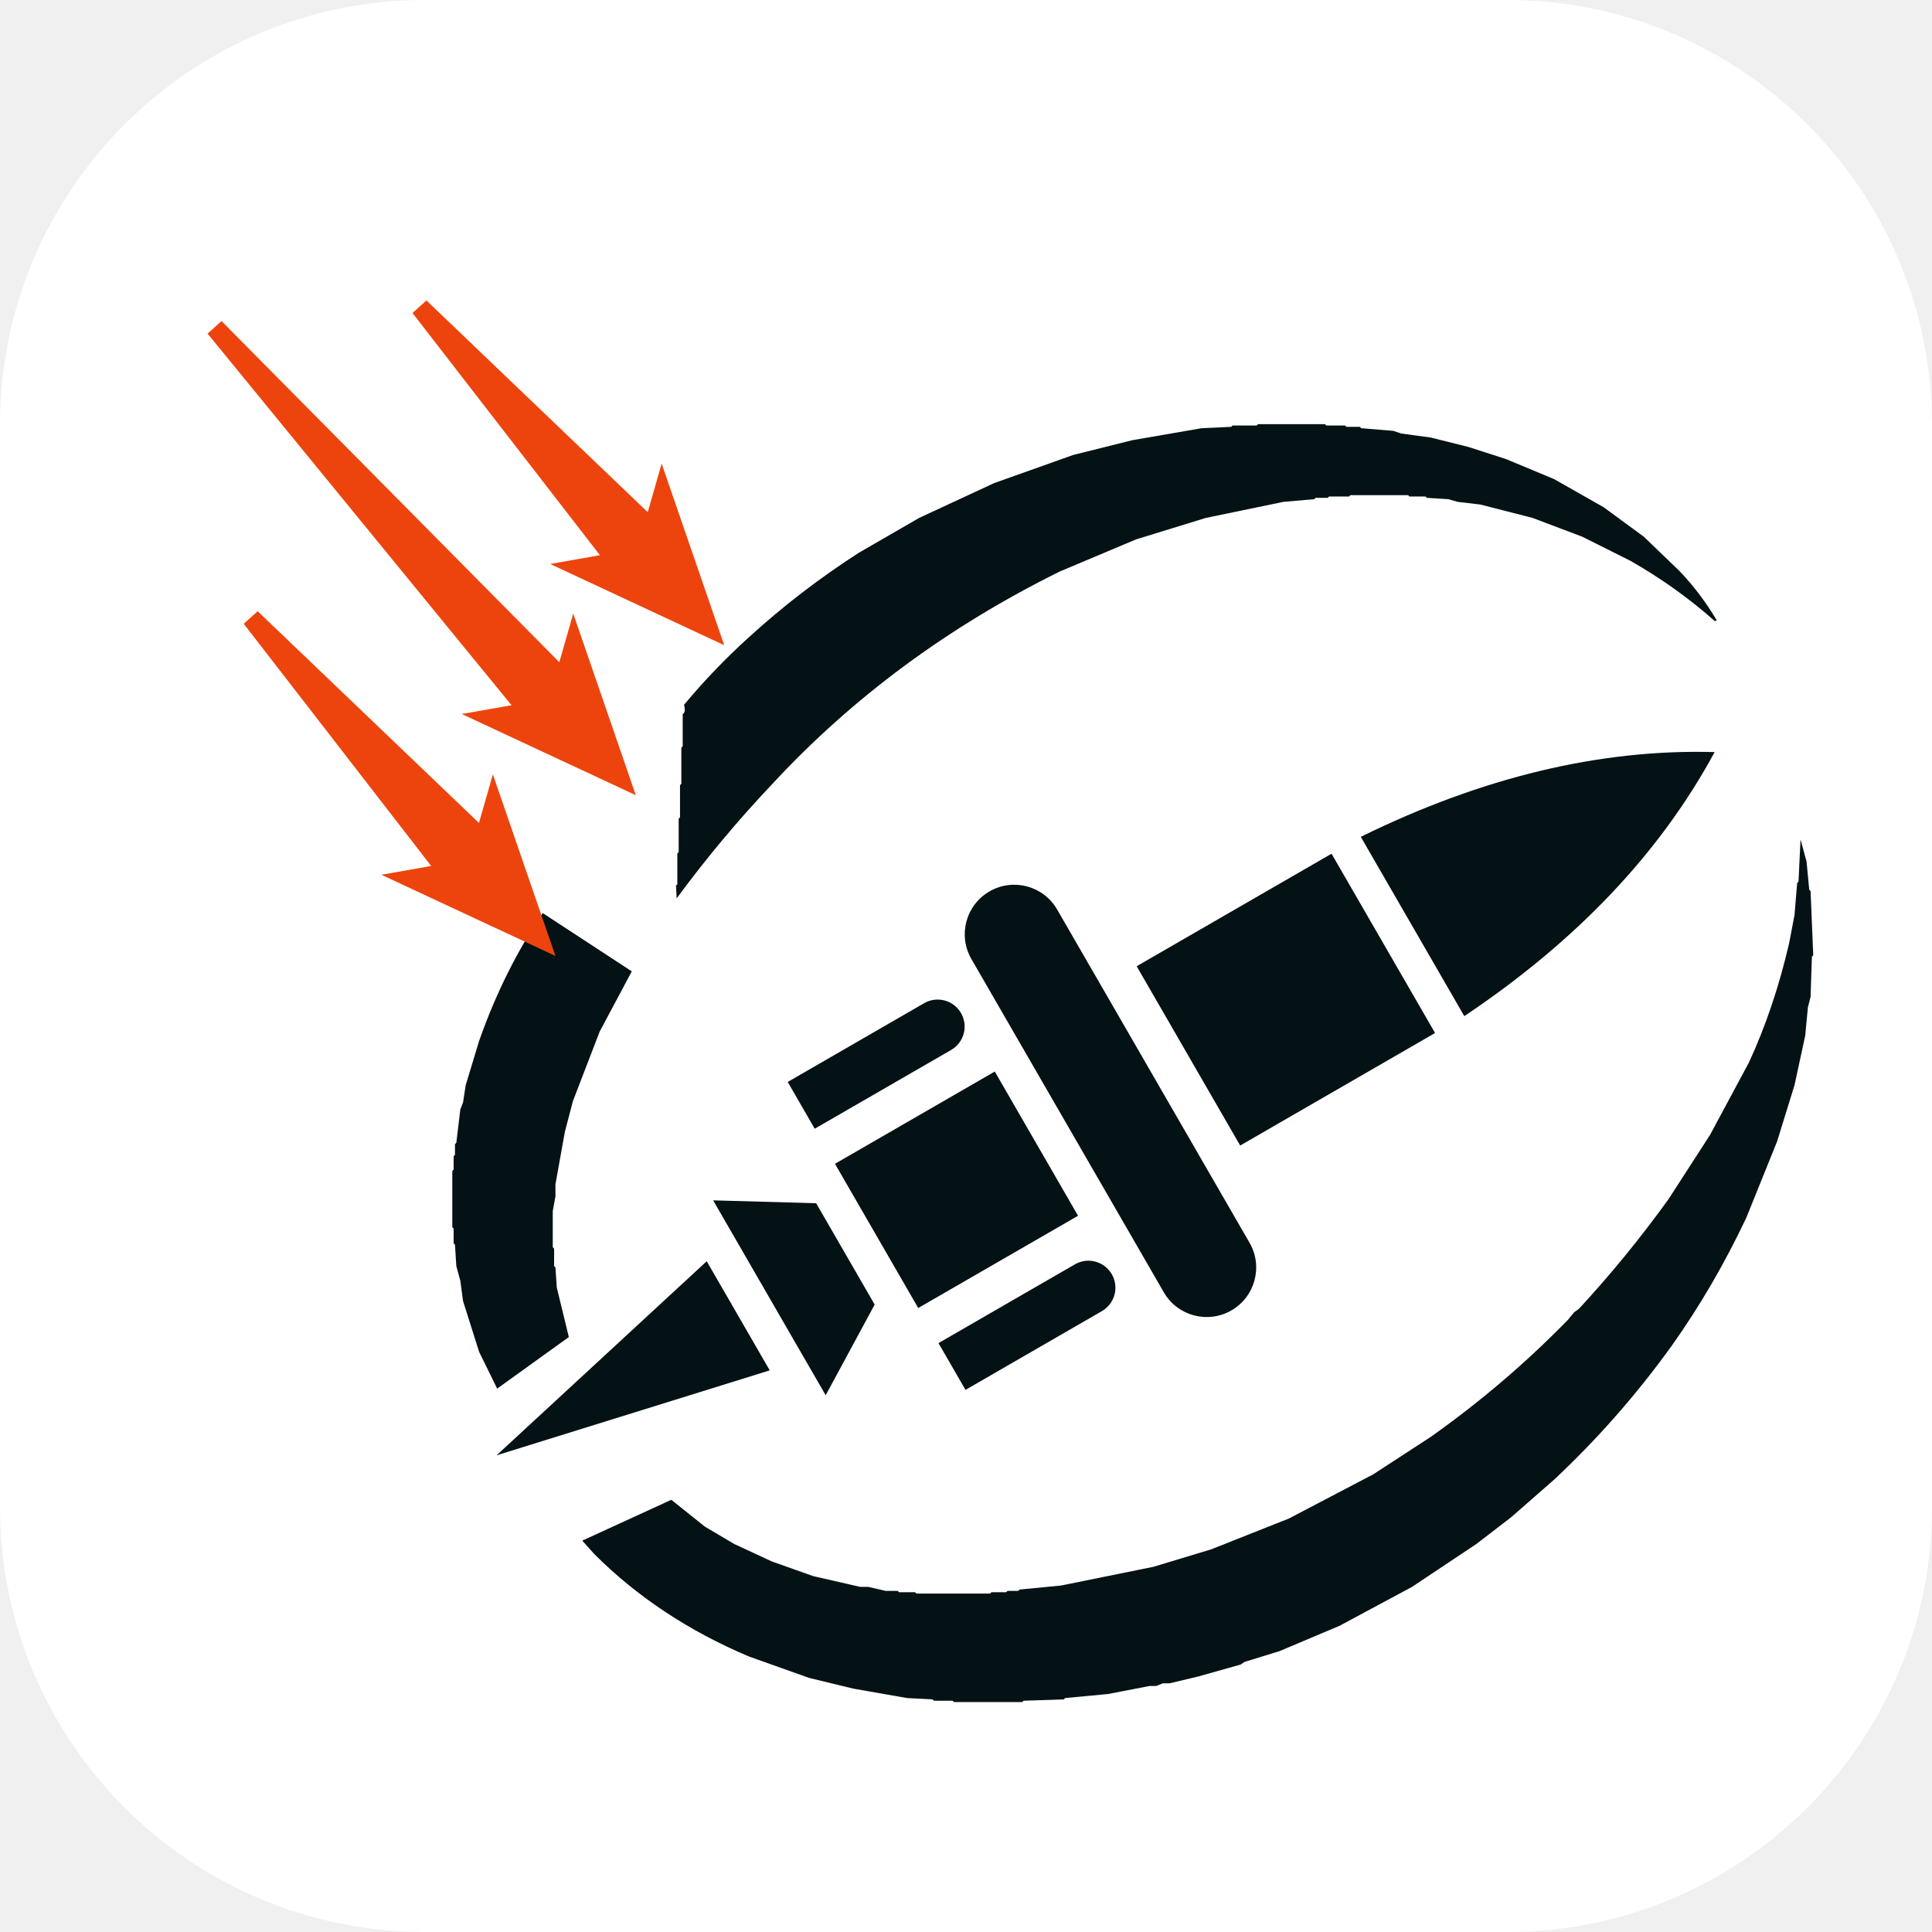
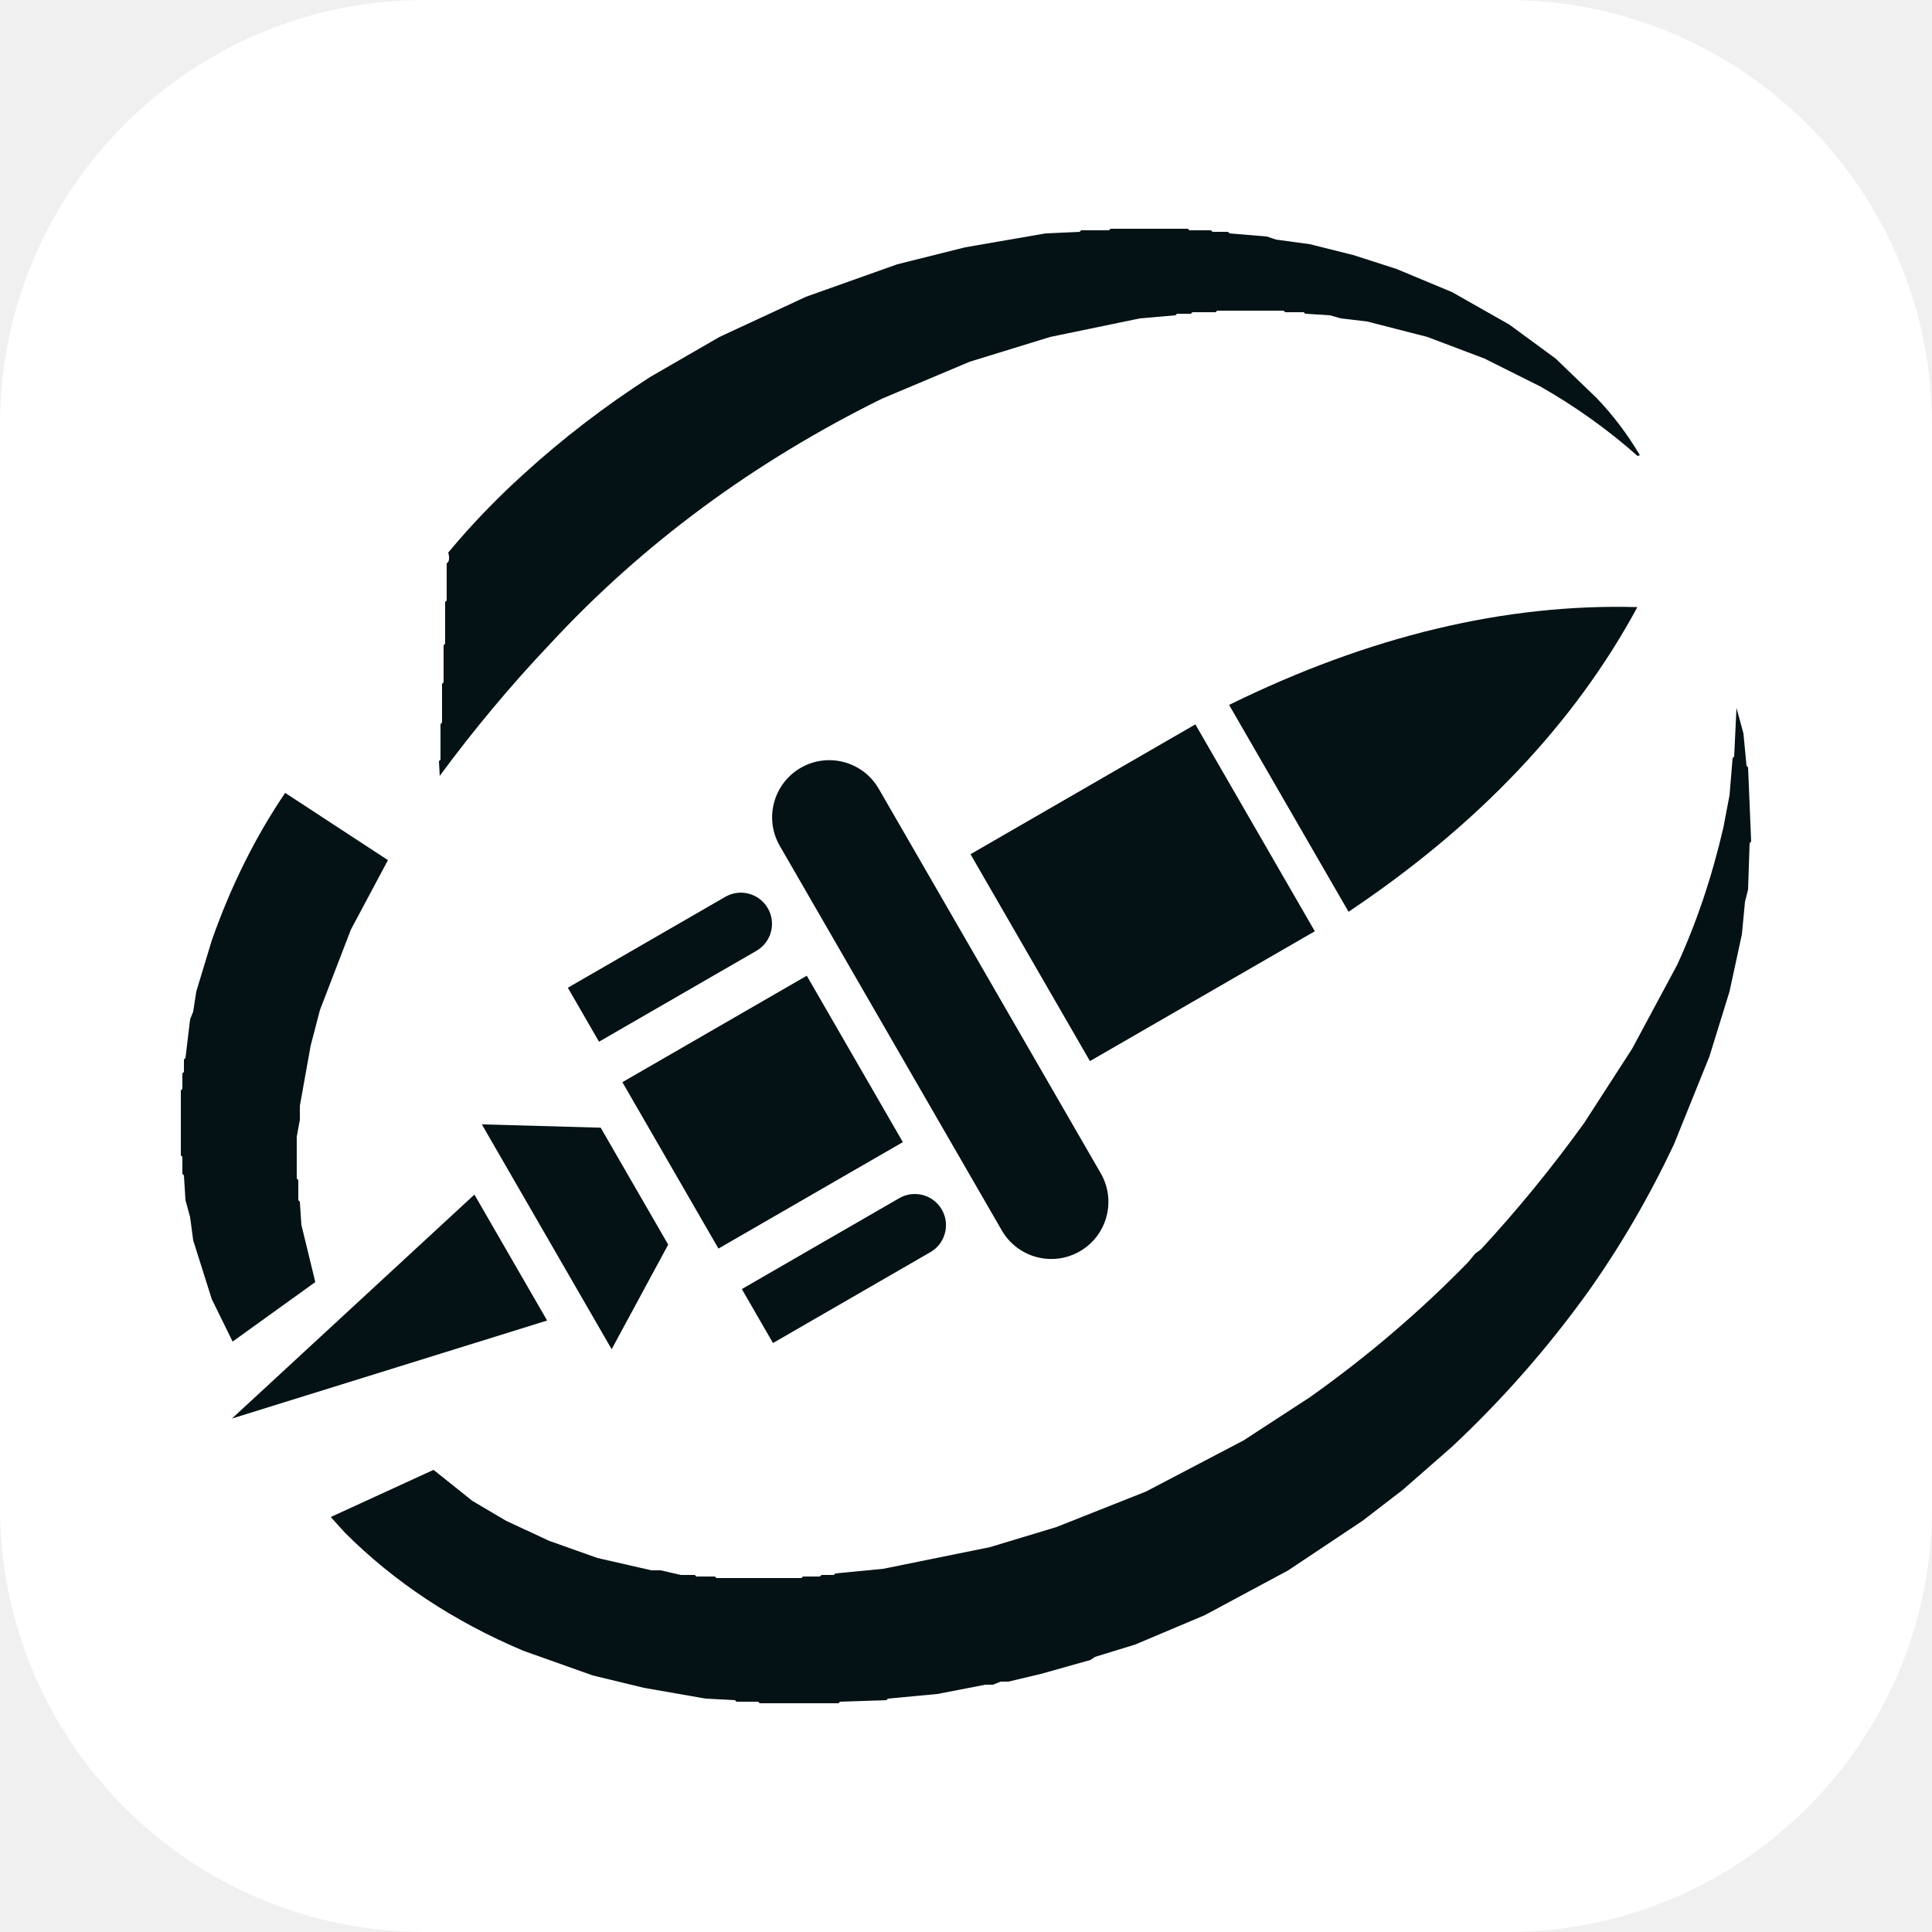
<svg xmlns="http://www.w3.org/2000/svg" viewBox="0 0 1500 1500">
  <rect width="1500" height="1500" rx="330" fill="#fff" />
-   <g transform="translate(750 750) scale(1.04) translate(-698.5 -579.5)">
+   <g transform="translate(750 750) scale(1.2) translate(-823 -652)">
    <path fill="#041215" d="M 916.5 175 L 966.5 175 L 967.5 176 L 981.5 176 L 982.5 177 L 992.5 177 L 993.5 178 L 1017.5 180 L 1023.5 182 L 1045.5 185 L 1073.5 192 L 1101.5 201 L 1137.5 216 L 1174.5 237 L 1204.5 259 L 1231 284.5 Q 1246.9 301.1 1259 321.5 L 1257.5 322 Q 1228.9 296.6 1194.5 277 L 1158.5 259 L 1121.5 245 L 1082.5 235 L 1065.5 233 L 1058.5 231 L 1042.5 230 L 1041.5 229 L 1029.5 229 L 1028.5 228 L 985.5 228 L 984.5 229 L 969.5 229 L 968.5 230 L 959.5 230 L 958.5 231 L 935.5 233 L 877.5 245 L 825.5 261 L 768.5 285 Q 643.7 346.7 554 443.5 Q 515.8 483.8 482.5 529 L 482 519.5 L 483 518.5 L 483 495.5 L 484 494.5 L 484 469.5 L 485 468.5 L 485 444.5 L 486 443.5 L 486 416.5 L 487 415.5 L 487 391.5 Q 489.5 390 488 384.5 Q 510.5 357.5 536.5 334 Q 574.4 299.4 618.5 271 L 663.5 245 L 719.5 219 L 778.5 198 L 822.5 187 L 874.5 178 L 896.5 177 L 897.5 176 L 915.5 176 L 916.5 175 Z  M 1321.5 485 L 1326 501.5 L 1328 522.5 L 1329 523.5 L 1331 571.5 L 1330 572.5 L 1329 602.5 L 1327 610.5 L 1325 631.5 L 1317 668.5 L 1304 710.5 L 1281 767.5 Q 1256.6 819.1 1225 863.5 Q 1185.8 917.8 1137.5 963 L 1105.5 991 L 1079.5 1011 L 1031.5 1043 L 977.5 1072 L 932.5 1091 L 906.5 1099 L 903.5 1101 L 871.5 1110 L 850.5 1115 L 845.5 1115 L 840.5 1117 L 835.5 1117 L 804.5 1123 L 772.5 1126 L 771.5 1127 L 741.5 1128 L 740.5 1129 L 689.5 1129 L 688.5 1128 L 674.5 1128 L 673.5 1127 L 654.5 1126 L 614.5 1119 L 581.5 1111 L 536.5 1095 Q 469 1066.5 421 1018.5 L 412 1008.5 L 478.5 978 L 503.5 998 L 525.5 1011 L 553.5 1024 L 584.5 1035 L 619.5 1043 L 625.5 1043 L 638.5 1046 L 647.5 1046 L 648.5 1047 L 660.5 1047 L 661.5 1048 L 716.5 1048 L 717.5 1047 L 728.5 1047 L 729.5 1046 L 737.5 1046 L 738.5 1045 L 769.5 1042 L 838.5 1028 L 881.5 1015 L 939.5 992 L 1002.5 959 L 1045.5 931 Q 1101.1 891.6 1148 843.5 L 1152.5 838 L 1156 835.5 Q 1191.8 796.8 1223 753.5 L 1254 705.5 L 1283 651.5 Q 1301.8 610.8 1313 562.5 L 1317 541.5 L 1319 517.5 L 1320 516.5 L 1321.5 485 Z  M 382.5 540 L 449 583.5 L 425 628.5 L 405 680.5 L 399 703.5 L 392 742.5 L 392 751.5 L 390 762.5 L 390 789.5 L 391 790.5 L 391 803.5 L 392 804.5 L 393 819.5 L 402 856.5 L 348.5 895 L 335 867.5 L 323 829.5 L 321 814.5 L 318 803.5 L 317 787.5 L 316 786.5 L 316 775.5 L 315 774.5 L 315 732.5 L 316 731.5 L 316 721.5 L 317 720.5 L 317 712.5 L 318 711.5 L 321 686.5 L 323 681.5 L 325 668.5 L 335 635.5 Q 353.6 582.6 382.5 540 Z " />
    <path fill="#041215" transform="translate(850 655) rotate(-30) scale(0.84)" d="M250 -92Q430 -80 560 0Q430 80 250 92ZM20 -92H220V92H20ZM-60 -215a44 44 0 0 1 44 44V171a44 44 0 0 1 -88 0V-171a44 44 0 0 1 44 -44ZM-300 -74H-136V74H-300ZM-300 -158H-160a20 20 0 0 1 0 48H-300ZM-300 110H-160a20 20 0 0 1 0 48H-300ZM-332 -52L-410 -100V100L-332 52ZM-442 -56L-690 0L-442 56Z" />
-     <g fill="#ed440e">
-       <path transform="translate(518 340) rotate(48)" d="M-340 -7L-112 -24L-132 -56L0 0L-132 56L-112 24L-340 7Z" />
-       <path transform="translate(452 452) rotate(48)" d="M-470 -7L-112 -24L-132 -56L0 0L-132 56L-112 24L-470 7Z" />
-       <path transform="translate(392 572) rotate(48)" d="M-340 -7L-112 -24L-132 -56L0 0L-132 56L-112 24L-340 7Z" />
-     </g>
  </g>
</svg>
